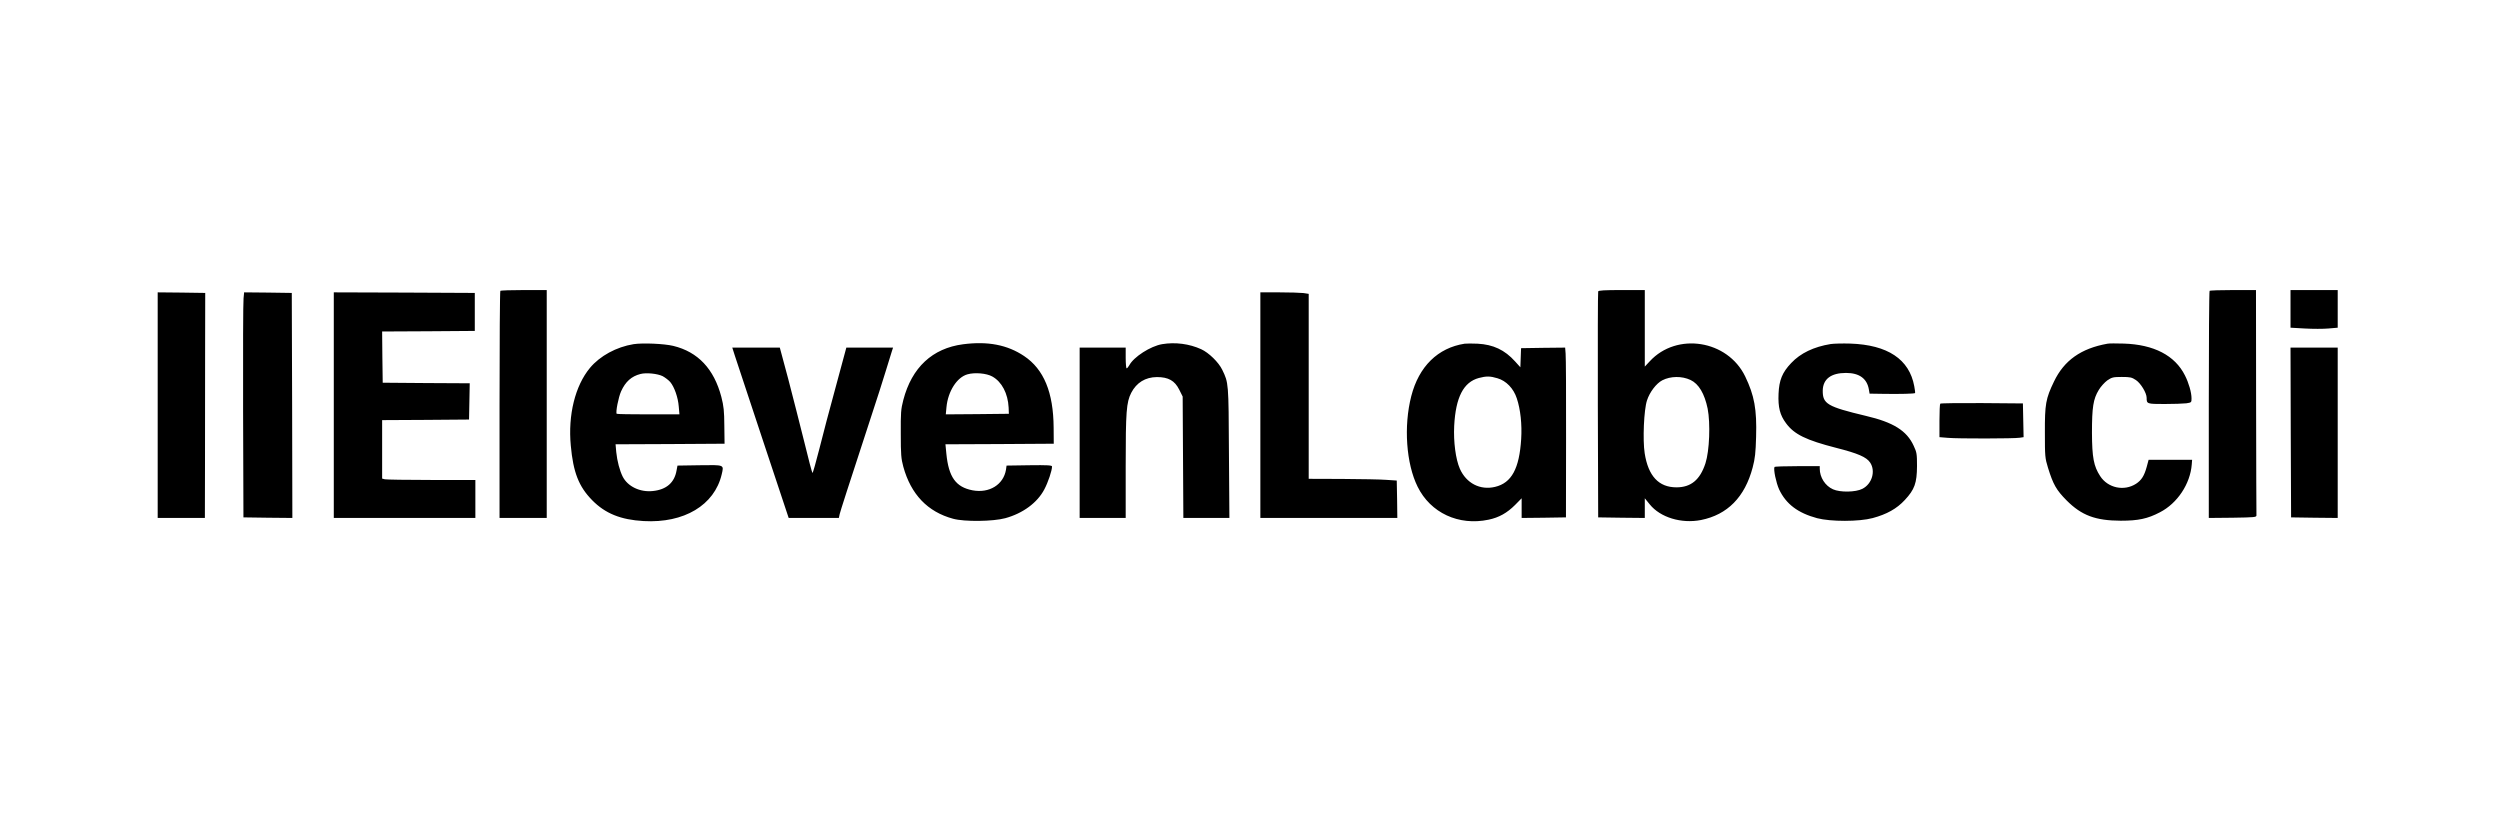
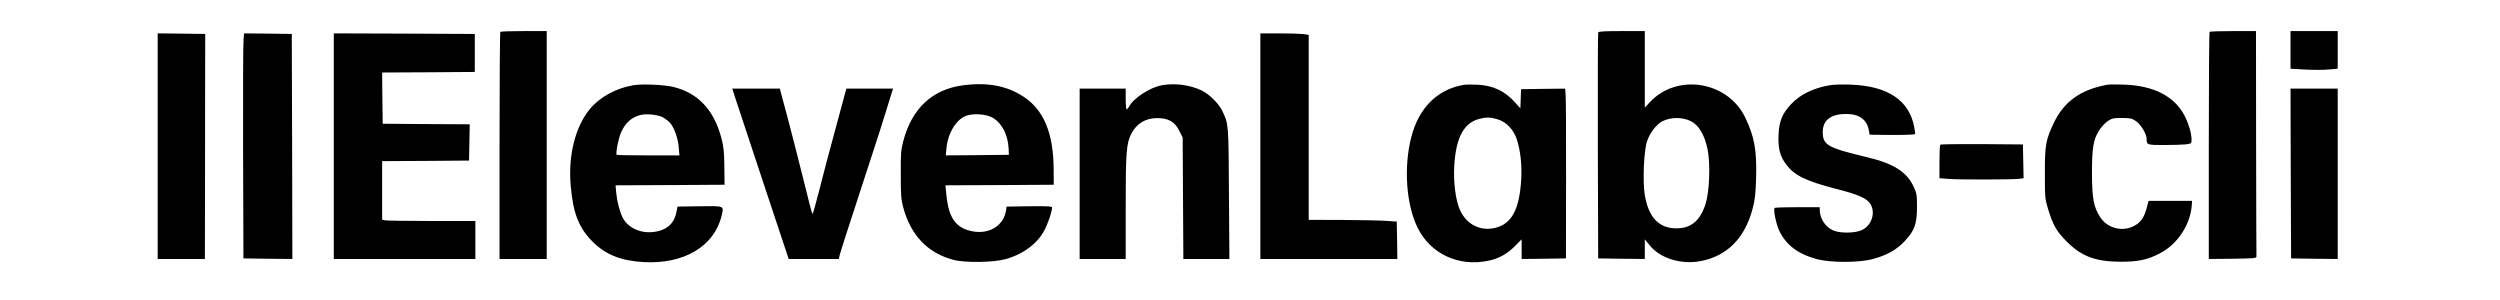
- <svg xmlns="http://www.w3.org/2000/svg" width="2172" height="724" viewBox="0 0 2172 724">
+ <svg xmlns="http://www.w3.org/2000/svg" width="2172" height="260" viewBox="0 225 2172 260">
  <path d="M434.7 252.7c-.4.3-.7 44.9-.7 99V450h41V252h-19.8c-10.9 0-20.2.3-20.5.7M1388.5 253.2c-.3.7-.4 45.2-.3 98.8l.3 97.5 20.3.3 20.2.2v-17.1l4.3 5.3c9.2 11.4 27.5 16.9 44.5 13.6 23-4.6 38.1-19.9 44.9-45.6 2.1-7.9 2.6-12.8 3-26.7.7-23.9-1.5-35.9-9.5-52.5-15.3-31.6-59.4-38.6-82.9-13.1l-4.3 4.6V252h-20c-15.1 0-20.2.3-20.5 1.2m80.2 76.9c7.2 3.4 12.2 11.9 14.9 24.9 2.5 12.8 1.6 36.7-1.9 47.5-4.7 14.4-12.6 20.9-25.2 20.9-15.4 0-24.5-9.8-27.6-29.6-1.8-11.5-.7-37.8 2-45.9 2.3-7.2 8.1-14.8 13.3-17.5 7.2-3.7 17-3.8 24.5-.3M1919.7 252.7c-.4.3-.7 44.9-.7 99V450l20.8-.2c19-.3 20.7-.4 20.6-2.1-.1-.9-.2-45.4-.3-98.7l-.1-97h-19.8c-10.9 0-20.2.3-20.5.7M1990 268.4v16.3l12.4.7c6.9.4 16.1.4 20.5 0l8.1-.7V252h-41zM137 352v98h41l.1-44.8c0-24.6.1-68.6.1-97.7l.1-53-20.7-.3-20.6-.2zM211.6 259.2c-.4 2.9-.5 46.9-.4 97.8l.3 92.5 21.3.3 21.2.2-.2-97.7-.3-97.8-20.7-.3-20.7-.2zM290 352v98h123v-33h-38.2c-21.1 0-39.3-.3-40.5-.6l-2.3-.6V365l37.8-.2 37.7-.3.3-15.7.3-15.8-37.8-.2-37.8-.3-.3-22.2-.2-22.3 40.2-.2 40.3-.3v-33l-61.2-.3-61.3-.2zM1095 352v98h119l-.2-16.3-.3-16.2-9-.6c-4.9-.4-22.2-.7-38.2-.8l-29.3-.1V255.3l-4.6-.7c-2.6-.3-12-.6-21-.6H1095zM550.5 299c-14.9 2.4-29.3 10.2-38 20.7-12.8 15.5-19.1 40.7-16.6 67.4 2.1 23.2 6.9 35.6 18.6 47.5 11.3 11.5 24.8 17 44.7 18.1 35.1 2 61.5-13.8 67.8-40.5 2-8.6 2.7-8.3-19.2-8l-19.2.3-.8 4.2c-1.8 10.6-8.8 16.7-20.6 17.9-11.1 1.2-21.8-3.9-26.2-12.5-2.6-5.2-4.8-13.5-5.6-21.3l-.6-6.8 47.3-.2 47.4-.3-.2-15.5c-.1-13-.5-17-2.6-25.2-6.4-24.3-20.3-39.1-41.8-44.3-7.9-1.9-26.4-2.7-34.4-1.5m25.2 27.8c2.2 1.2 5.2 3.5 6.6 5.1 3.6 4.3 6.8 13.4 7.4 21.3l.6 6.8h-27c-14.8 0-27.2-.2-27.5-.5-1.1-1.1 1.5-14.4 3.8-19.5 3.8-8.4 9-13.1 16.9-15.1 5-1.3 14.7-.3 19.2 1.9M836.7 299.1c-26.6 3.5-44.5 20.1-51.9 48.4-2.1 8.1-2.3 11.1-2.2 29.5 0 17.8.3 21.5 2.2 28.5 6.6 24 21.1 39.2 43.3 45.2 9.8 2.7 34.7 2.4 45.3-.5 15.3-4.2 27.8-13.4 33.9-25 3.3-6.2 6.7-16.4 6.7-19.9 0-1.1-4-1.3-19.7-1.1l-19.8.3-.5 3.6c-2.2 13-14.5 20.6-29 17.9-14.6-2.8-20.8-11.5-22.8-31.8l-.8-8.2 47.1-.2 47-.3-.1-14c-.2-30.6-8.5-50.7-25.7-62.2-14.5-9.7-31.4-13-53-10.2m25.4 28c8.3 4.6 13.6 14.8 14.2 27l.2 5.4-27.4.3-27.4.2.6-6.3c1.3-13.7 9.1-26 18.3-28.5 6.3-1.8 16.5-.9 21.5 1.9M1009.7 299c-10.1 1.7-24.8 11.1-28.6 18.4-.8 1.4-1.8 2.6-2.3 2.6-.4 0-.8-4.1-.8-9v-9h-40v148h40v-44.9c0-47.6.6-55.5 4.8-63.8 4.6-8.9 12.3-13.6 22.3-13.7 10 0 15.5 3.1 19.4 10.9l3 6 .3 52.7.3 52.8h40l-.4-56.8c-.3-61-.3-60.5-5.8-71.9-3.1-6.5-11.7-14.9-18.3-17.9-10.3-4.7-22.5-6.3-33.9-4.4M1272.5 298.6c-23.3 3.6-39.8 19.8-46.4 45.6-6.7 26.1-4.4 58.6 5.5 78.6 11.2 22.8 35.7 34.2 61.7 28.7 9-1.9 16-5.8 23-12.8l5.7-5.8V450l19.3-.2 19.2-.3.1-68.5c.1-37.7-.1-70.9-.4-73.8l-.4-5.2-19.2.2-19.1.3-.3 8.3-.3 8.3-4.6-5.1c-9-10-19-14.7-32.6-15.4-4.5-.2-9.5-.2-11.2 0m28.4 30c7.7 2.2 14.1 8.9 16.9 17.5 3.2 9.5 4.6 22.7 3.8 35.3-1.6 25.7-8.3 38.2-22.7 41.6-12.9 3.1-25-3.1-30.6-15.8-3.6-8.2-5.6-23.4-4.9-37.2 1.3-24.9 8.1-38 21.4-41.6 6.4-1.7 9.9-1.7 16.1.2M1590.5 298.9c-14.7 2.4-26.2 7.9-34.3 16.5-7.8 8.2-10.5 14.9-11 26.7s1.2 18.5 6.5 25.6c7.1 9.7 17.5 14.7 43.6 21.4 18.9 4.8 26.3 8 29.5 12.8 4.9 7.4 1.6 18.6-6.8 22.8-5.8 3-19.4 3.2-25.5.4-6.8-3-11.5-10.4-11.5-17.9V405h-19.4c-10.7 0-19.7.3-19.9.7-1.1 2 1.4 13.8 4 19.5 6 12.7 16.3 20.5 33 25 11.8 3.1 36.5 3.1 48.3-.1 12.2-3.3 20.9-8.1 27.9-15.7 8.5-9.1 10.5-14.7 10.6-29.4 0-10.6-.2-12-2.9-17.7-6-13.1-17.6-20.4-41.6-26-33.5-8-37.5-10.4-37.4-22 .2-10 7.2-15.3 20.2-15.3 11.6 0 18.3 4.9 19.9 14.5l.6 3.5 13.1.2c13.2.2 25.8-.1 26.4-.7.2-.2-.1-2.9-.7-6-4.3-23.4-23.1-35.9-55.6-37-6.6-.2-14.3 0-17 .4M1831 298.6c-23 4.1-37.7 14.5-46.5 32.9-7.2 14.9-8 19.7-7.9 44.5 0 20.5.1 21.9 2.7 30.4 4.5 14.5 7.2 19.3 16.2 28.4 13 13 25 17.5 47 17.6 15.2 0 23.3-1.7 34-7.3 15.2-7.8 26.4-24.7 27.7-41.6l.3-4h-37.8l-1.6 6c-2.2 8-4.6 11.7-9.3 14.8-10.4 6.7-24.5 3.7-31.2-6.7-5.6-8.6-7-16.1-7.1-37.6 0-22.2 1.1-29.3 5.9-37.2 1.7-2.9 5.1-6.6 7.4-8.3 4-2.7 5.1-3 12.6-3 7.3 0 8.7.3 12.3 2.7 4.2 2.8 9.3 11.2 9.3 15.4 0 5.3.2 5.4 15.5 5.4 7.8 0 16.3-.3 18.9-.6 4.5-.7 4.6-.7 4.6-4.3 0-5.1-2.4-13.4-5.7-19.9-8.7-17.4-27-26.9-53.3-27.7-6.3-.2-12.6-.2-14 .1M638.5 309.2c1.3 4 12.3 37.3 24.5 74l22.2 66.8h43.6l.7-3.3c.7-2.9 6.5-21 27.5-85.2 4.4-13.2 10-30.8 12.5-39 2.5-8.3 5-16.2 5.5-17.8l.9-2.7h-40.6l-9.1 33.7c-5.1 18.6-11.6 43.1-14.4 54.5-2.9 11.5-5.6 20.8-5.9 20.8s-3.6-12.3-7.2-27.3c-3.7-14.9-10-39.5-13.9-54.5l-7.3-27.2h-41.3zM1990.2 375.7l.3 73.8 20.3.3 20.2.2V302h-41zM1685.7 350.7c-.4.3-.7 7-.7 14.8v14.3l7.3.6c8.6.8 57.8.7 62.5-.1l3.3-.5-.3-14.7-.3-14.6-35.6-.3c-19.5-.1-35.8.1-36.2.5" />
</svg>
